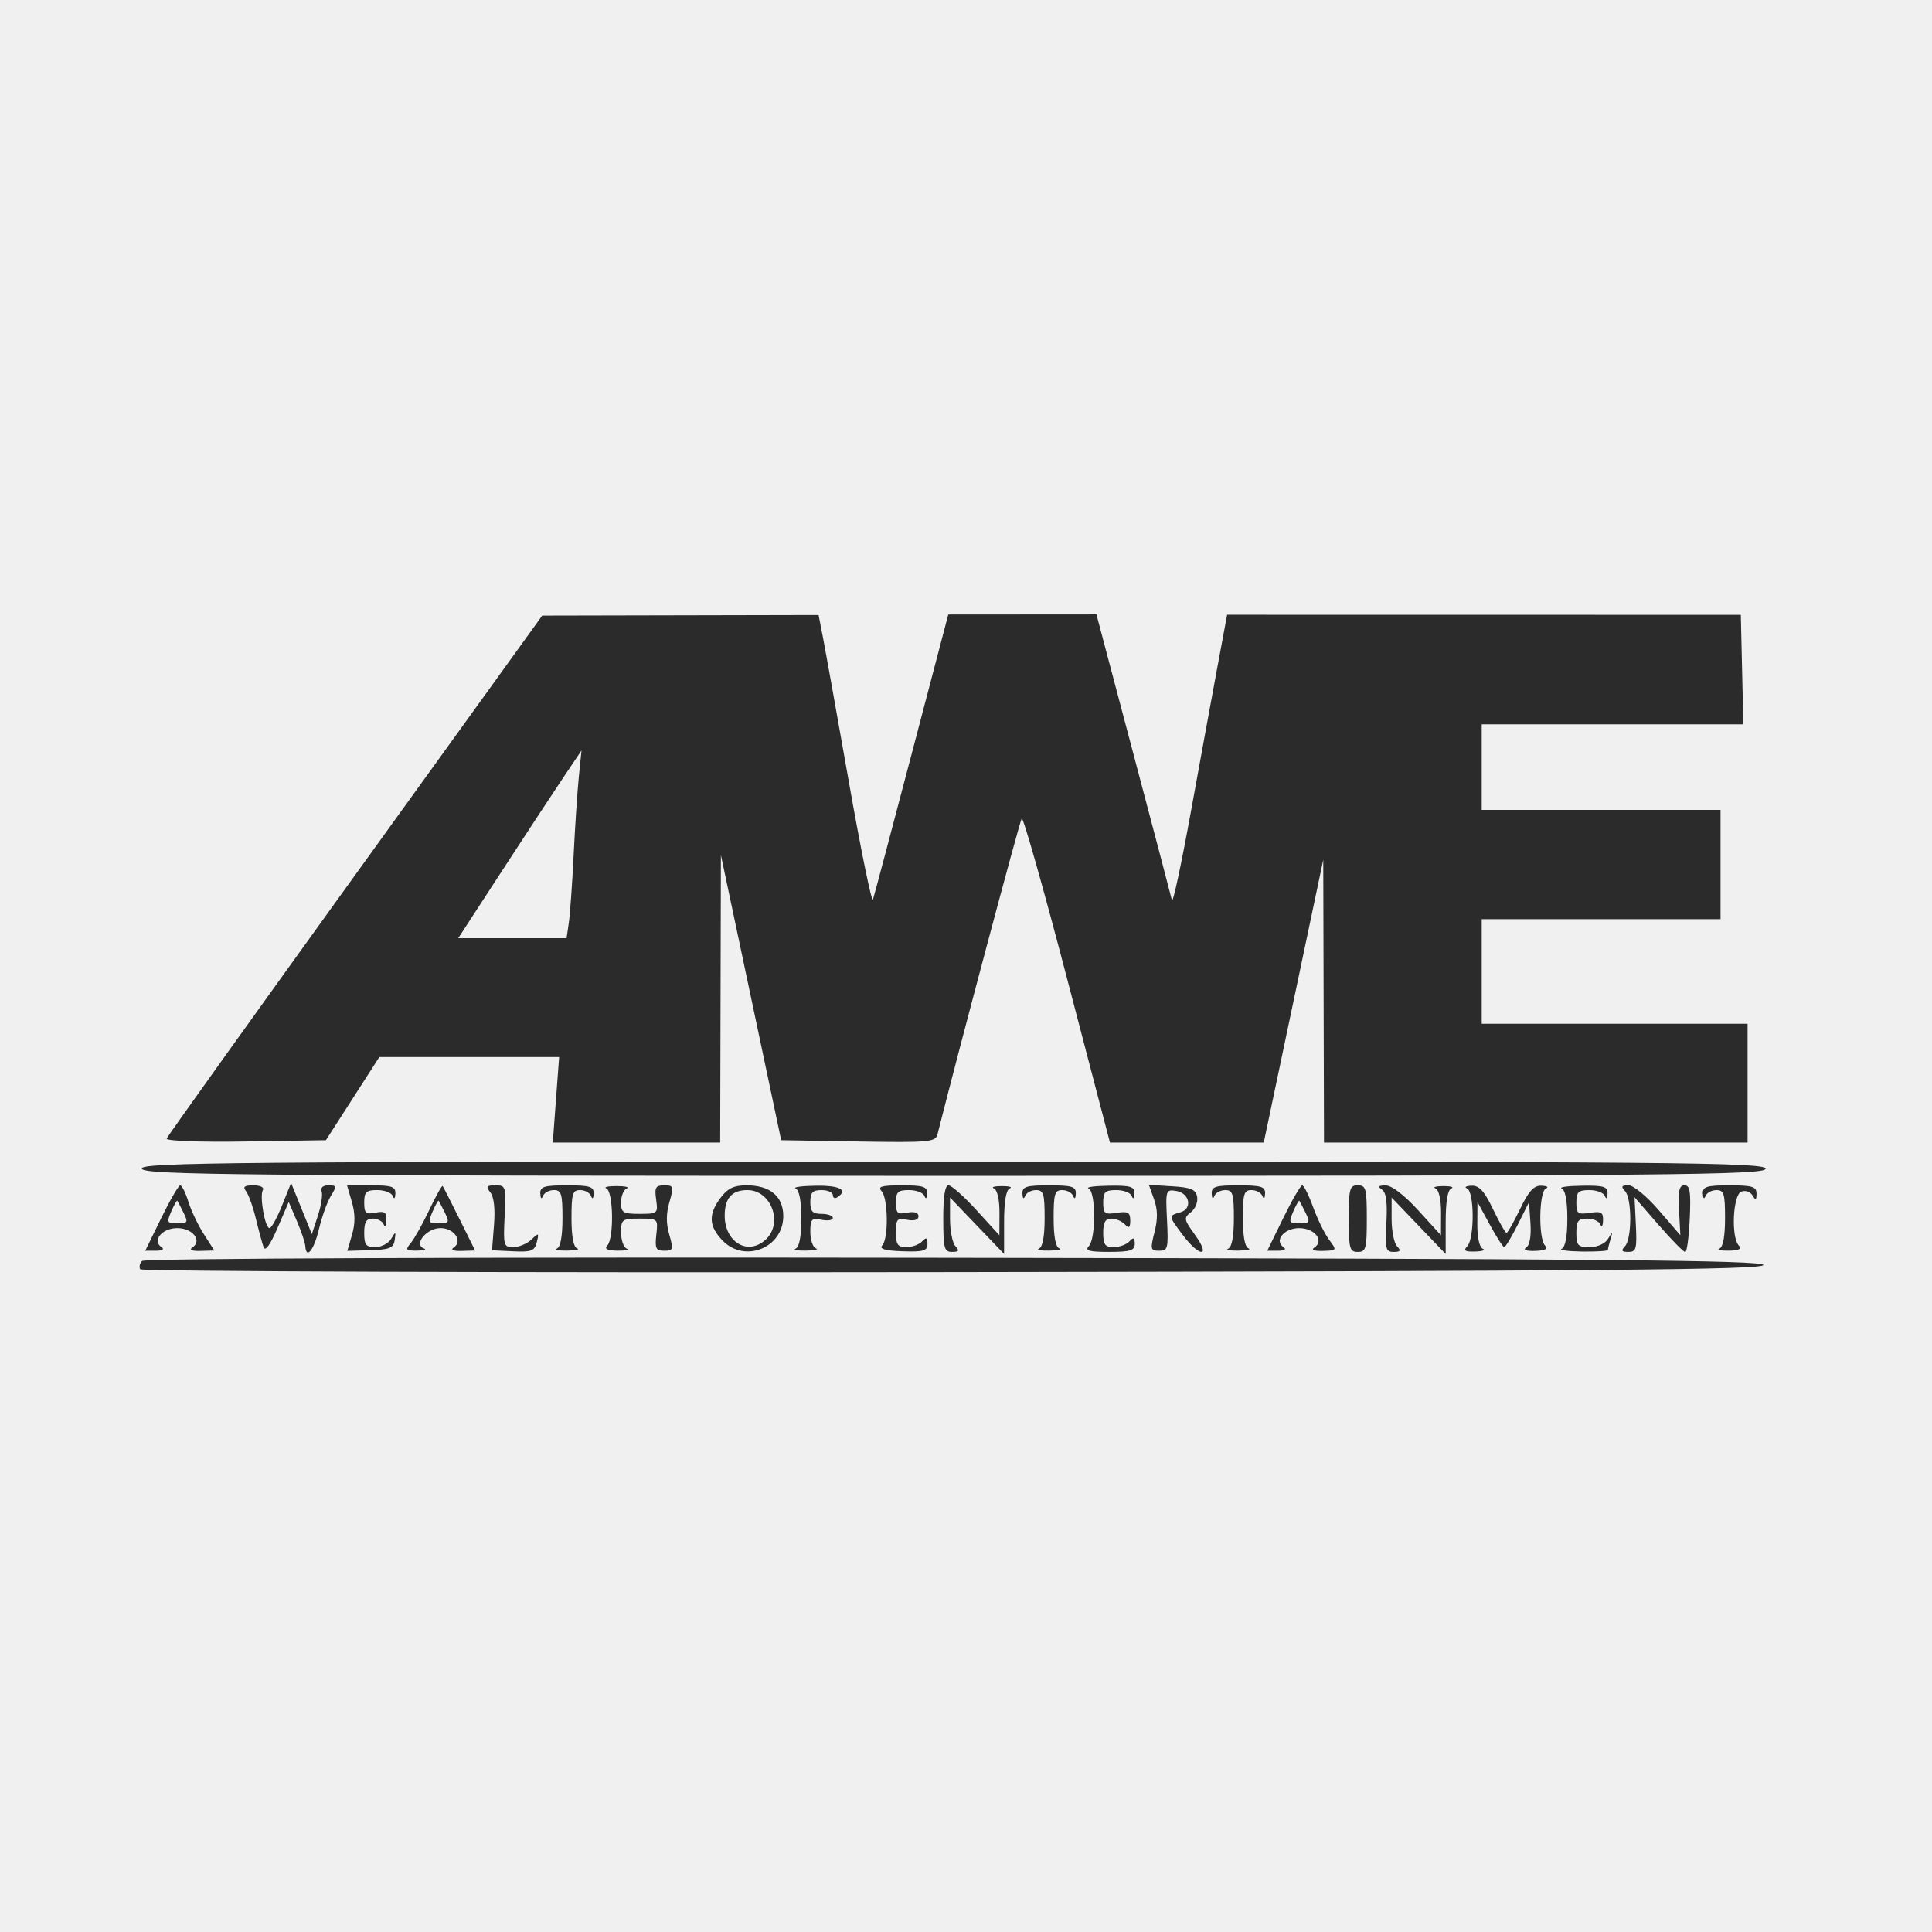
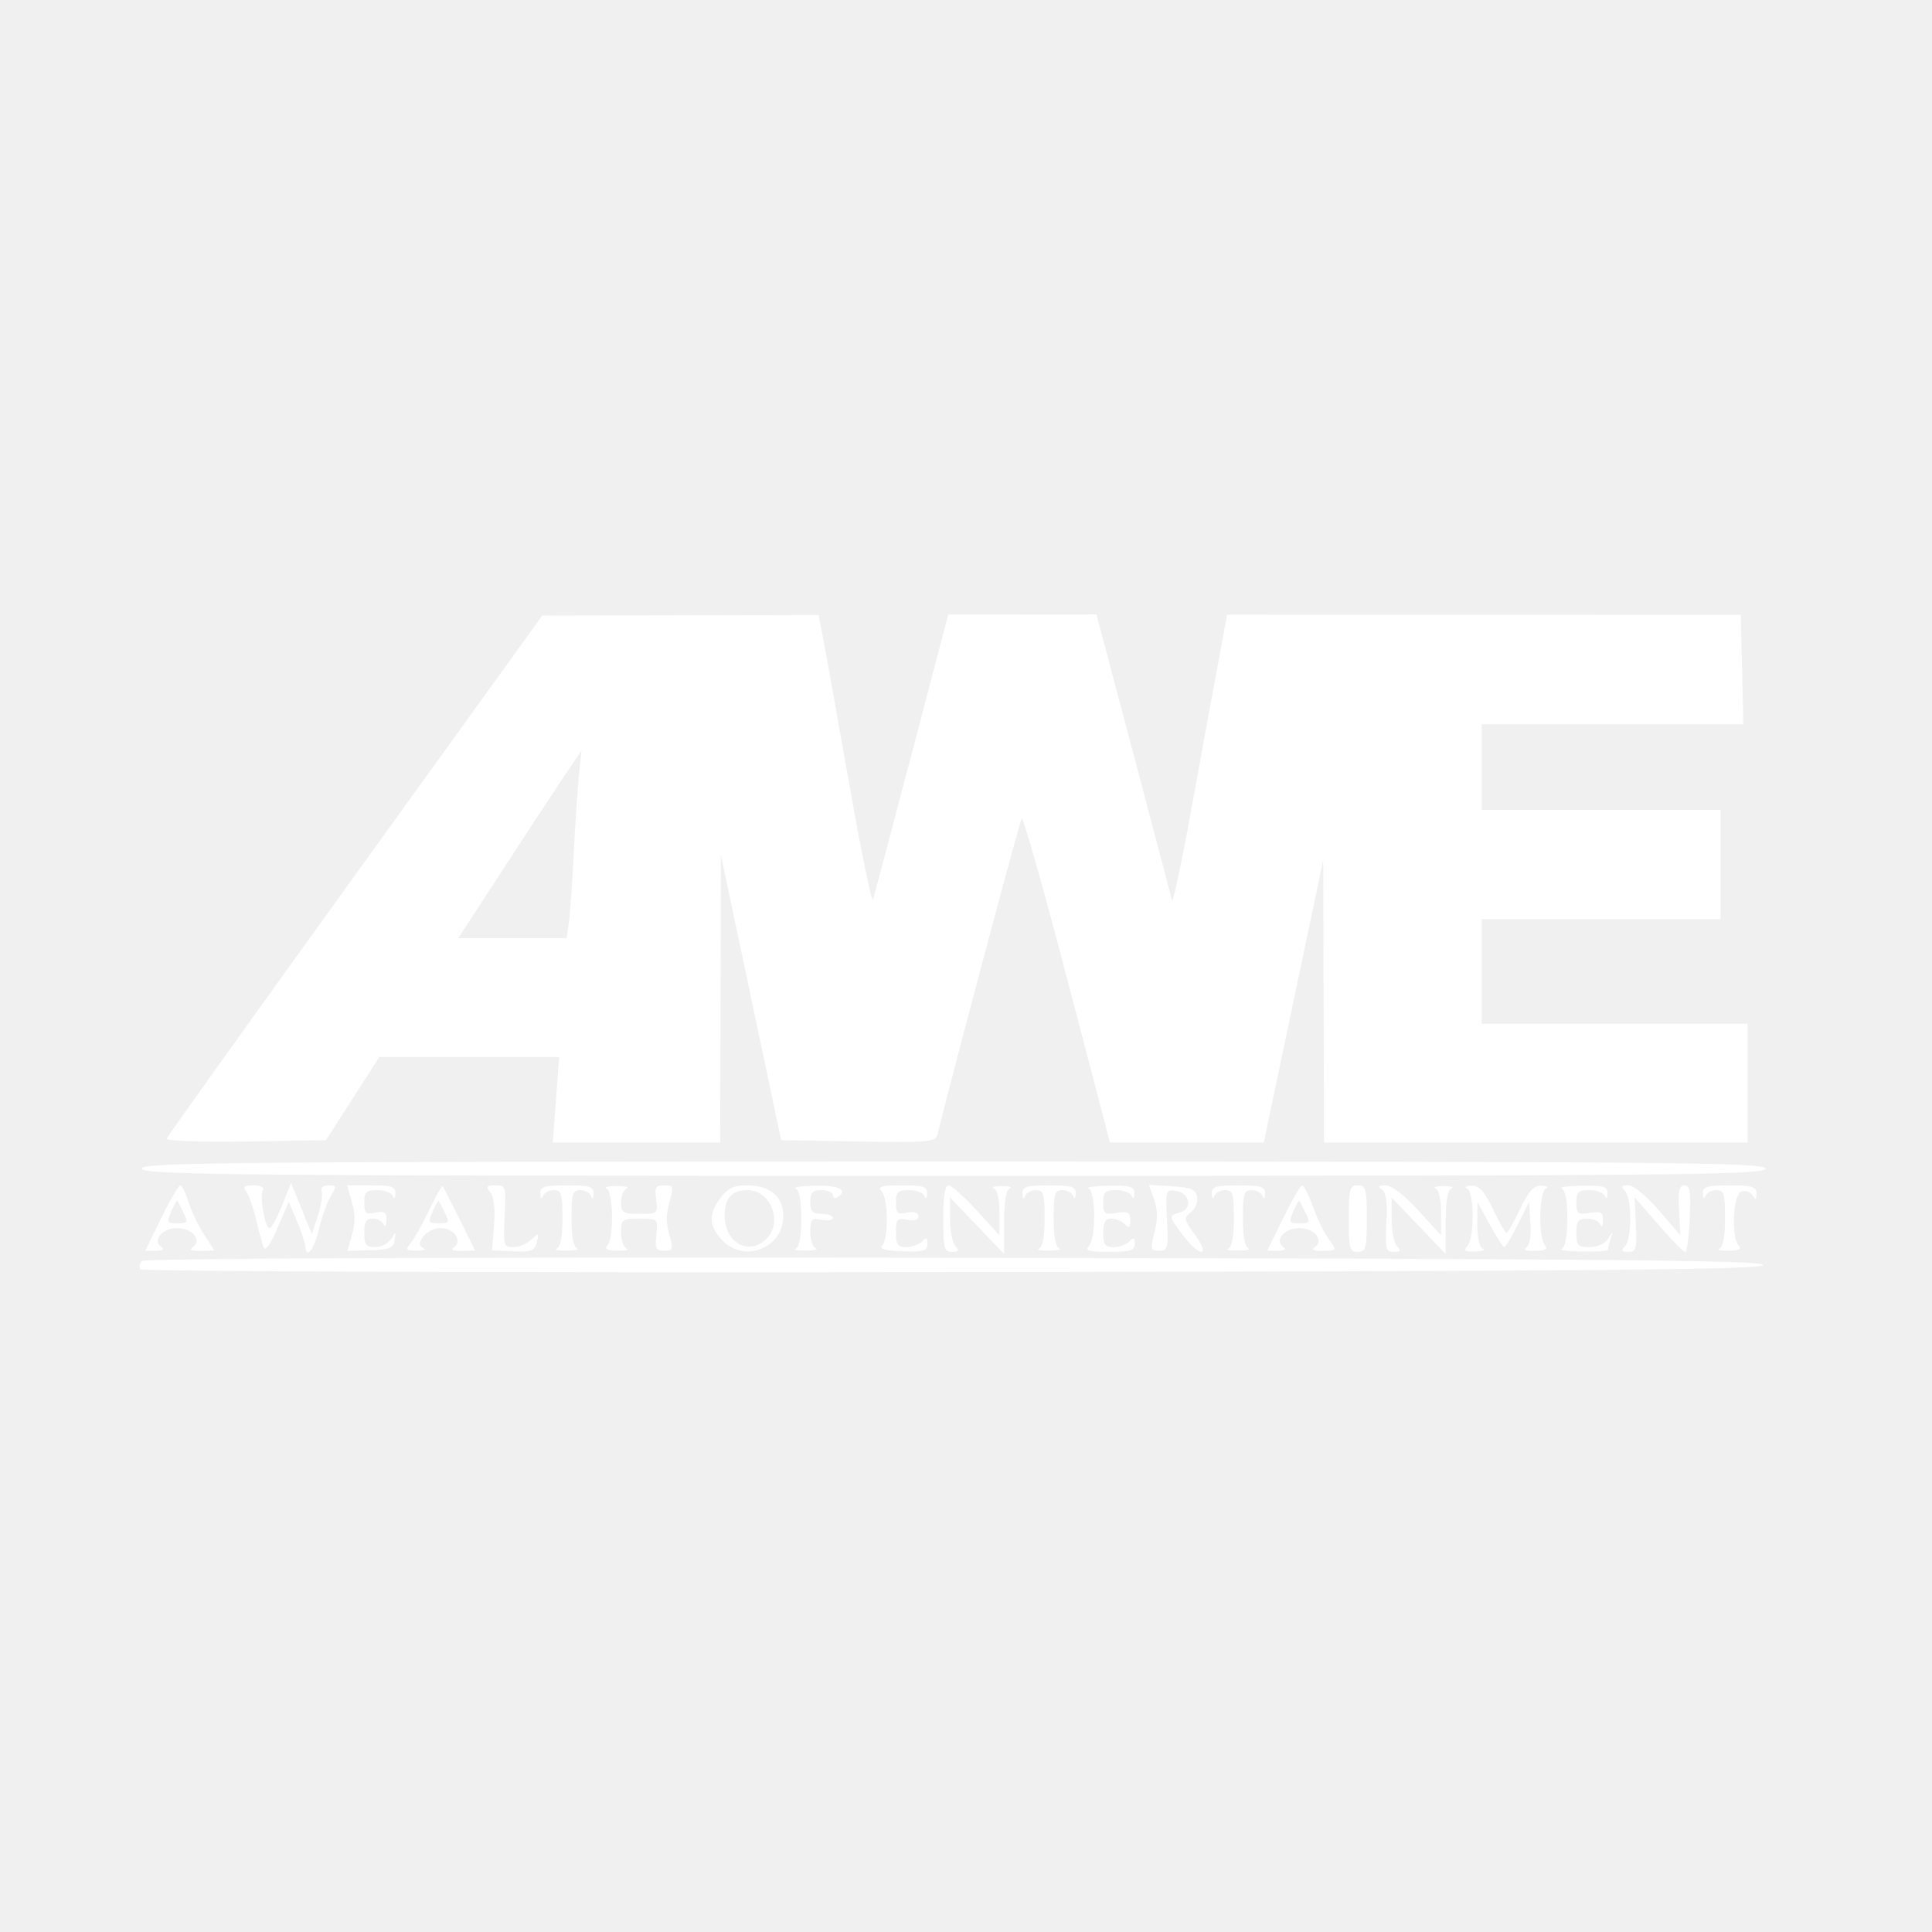
<svg xmlns="http://www.w3.org/2000/svg" version="1.1" id="Layer_1" x="0px" y="0px" width="280px" height="280px" viewBox="0 0 280 280" enable-background="new 0 0 280 280" xml:space="preserve">
  <defs id="defs216276">
	
	
	
</defs>
  <g id="layer2" />
  <g id="layer1">
-     <path style="fill:#2b2b2b;stroke-width:0.671;fill-opacity:1" d="m 20.322,183.954 c -0.186,-0.317 -0.069,-0.86 0.26,-1.207 0.359,-0.378 47.491,-0.561 117.787,-0.457 93.5,0.139 117.189,0.349 117.189,1.039 0,0.69 -23.737,0.899 -117.449,1.033 -64.597,0.093 -117.601,-0.091 -117.787,-0.408 z m 3.046,-7.425 c 1.273,-2.602 2.512,-4.733 2.753,-4.735 0.242,-0.003 0.774,1.064 1.183,2.372 0.409,1.307 1.422,3.431 2.251,4.719 l 1.507,2.342 -2.011,0.06 c -1.188,0.036 -1.679,-0.156 -1.199,-0.469 1.514,-0.987 0.1,-2.83 -2.17,-2.83 -2.221,0 -3.696,1.836 -2.238,2.786 0.417,0.272 0.054,0.486 -0.823,0.486 H 21.054 Z m 3.228,-0.78 c -0.42,-0.852 -0.824,-1.629 -0.896,-1.725 -0.073,-0.096 -0.467,0.601 -0.877,1.55 -0.688,1.592 -0.618,1.725 0.896,1.725 1.494,0 1.573,-0.14 0.877,-1.55 z m 11.605,4.994 c -0.205,-0.568 -0.71,-2.428 -1.122,-4.133 -0.412,-1.705 -1.05,-3.487 -1.418,-3.961 -0.505,-0.65 -0.24,-0.861 1.082,-0.861 0.981,0 1.577,0.298 1.354,0.677 -0.508,0.868 0.304,5.522 0.964,5.522 0.274,0 1.09,-1.472 1.813,-3.272 l 1.314,-3.272 1.503,3.709 1.503,3.709 0.871,-2.654 c 0.479,-1.46 0.727,-3.051 0.55,-3.537 -0.195,-0.536 0.19,-0.883 0.979,-0.883 1.196,0 1.224,0.125 0.349,1.55 -0.524,0.852 -1.3,3.022 -1.725,4.822 -0.715,3.024 -1.859,4.423 -1.973,2.411 -0.027,-0.474 -0.577,-2.101 -1.224,-3.616 l -1.175,-2.755 -1.636,3.788 c -1.063,2.461 -1.767,3.426 -2.009,2.755 z m 12.816,-1.796 c 0.476,-1.636 0.47,-3.06 -0.021,-4.748 l -0.702,-2.411 h 3.531 c 2.947,0 3.522,0.199 3.479,1.205 -0.031,0.72 -0.184,0.859 -0.381,0.344 -0.181,-0.474 -1.187,-0.861 -2.234,-0.861 -1.619,0 -1.905,0.27 -1.905,1.802 0,1.551 0.228,1.756 1.633,1.473 1.335,-0.269 1.623,-0.064 1.581,1.125 -0.028,0.8 -0.2,1.067 -0.381,0.593 -0.181,-0.474 -0.893,-0.861 -1.581,-0.861 -0.955,0 -1.252,0.489 -1.252,2.066 0,1.734 0.258,2.066 1.6,2.066 0.88,0 1.919,-0.542 2.31,-1.205 0.649,-1.102 0.693,-1.087 0.513,0.172 -0.165,1.155 -0.735,1.393 -3.533,1.476 l -3.337,0.098 z m 8.522,1.193 c 0.513,-0.616 1.72,-2.777 2.683,-4.804 0.963,-2.027 1.833,-3.576 1.933,-3.444 0.1,0.132 1.199,2.287 2.442,4.789 l 2.26,4.548 -1.97,0.059 c -1.17,0.035 -1.64,-0.156 -1.158,-0.471 1.402,-0.914 0.122,-2.83 -1.891,-2.83 -2.017,0 -3.947,2.371 -2.397,2.944 0.446,0.165 -0.009,0.306 -1.012,0.314 -1.63,0.012 -1.725,-0.105 -0.891,-1.106 z m 4.934,-4.391 c -0.42,-0.852 -0.824,-1.629 -0.896,-1.725 -0.073,-0.096 -0.467,0.601 -0.877,1.55 -0.688,1.592 -0.618,1.725 0.896,1.725 1.494,0 1.573,-0.14 0.877,-1.55 z m 7.122,1.778 c 0.184,-2.336 -0.007,-4.046 -0.525,-4.704 -0.685,-0.87 -0.568,-1.034 0.736,-1.036 1.494,-0.001 1.542,0.158 1.33,4.477 -0.208,4.257 -0.146,4.479 1.255,4.479 0.811,0 1.991,-0.493 2.623,-1.097 1.066,-1.017 1.123,-0.99 0.784,0.374 -0.314,1.268 -0.788,1.451 -3.428,1.324 l -3.063,-0.147 z m 9.107,3.427 c 0.526,-0.21 0.816,-1.774 0.816,-4.401 0,-3.557 -0.159,-4.075 -1.252,-4.075 -0.688,0 -1.4,0.387 -1.581,0.861 -0.197,0.514 -0.35,0.376 -0.381,-0.344 -0.044,-1.02 0.551,-1.205 3.867,-1.205 3.316,0 3.91,0.185 3.867,1.205 -0.031,0.72 -0.184,0.859 -0.381,0.344 -0.181,-0.474 -0.893,-0.861 -1.581,-0.861 -1.093,0 -1.252,0.518 -1.252,4.075 0,2.647 0.286,4.177 0.816,4.365 0.449,0.159 -0.212,0.306 -1.469,0.326 -1.257,0.02 -1.918,-0.111 -1.469,-0.29 z m 7.317,-0.454 c 0.982,-1.036 0.873,-7.826 -0.133,-8.255 -0.449,-0.191 0.212,-0.347 1.469,-0.347 1.257,0 1.918,0.156 1.469,0.347 -0.449,0.191 -0.816,1.096 -0.816,2.012 0,1.49 0.281,1.665 2.686,1.665 2.613,0 2.679,-0.056 2.399,-2.066 -0.246,-1.77 -0.078,-2.066 1.171,-2.066 1.365,0 1.413,0.154 0.757,2.411 -0.489,1.682 -0.497,3.114 -0.025,4.735 0.623,2.141 0.566,2.325 -0.729,2.325 -1.212,0 -1.37,-0.32 -1.148,-2.325 0.255,-2.307 0.237,-2.325 -2.426,-2.325 -2.529,0 -2.684,0.115 -2.684,2.009 0,1.105 0.367,2.156 0.816,2.335 0.449,0.179 -0.152,0.312 -1.336,0.296 -1.499,-0.021 -1.945,-0.249 -1.469,-0.75 z m 16.654,-0.758 c -1.958,-2.065 -2.027,-3.754 -0.249,-6.138 1.027,-1.377 1.937,-1.815 3.773,-1.815 3.42,0 5.322,1.596 5.322,4.466 0,4.625 -5.654,6.853 -8.846,3.486 z m 6.346,-0.138 c 2.512,-2.398 0.725,-7.126 -2.695,-7.126 -2.253,0 -3.295,1.17 -3.295,3.7 0,3.902 3.433,5.866 5.989,3.426 z m 4.296,1.351 c 0.524,-0.209 0.816,-1.762 0.816,-4.344 0,-2.57 -0.294,-4.143 -0.816,-4.365 -0.449,-0.191 0.873,-0.372 2.939,-0.402 3.459,-0.05 4.707,0.621 3.102,1.668 -0.359,0.234 -0.653,0.098 -0.653,-0.304 0,-0.401 -0.735,-0.729 -1.633,-0.729 -1.306,0 -1.633,0.344 -1.633,1.722 0,1.378 0.327,1.722 1.633,1.722 0.898,0 1.633,0.267 1.633,0.593 0,0.326 -0.735,0.445 -1.633,0.264 -1.451,-0.293 -1.633,-0.097 -1.633,1.76 0,1.149 0.367,2.22 0.816,2.379 0.449,0.159 -0.212,0.306 -1.469,0.326 -1.257,0.02 -1.918,-0.111 -1.469,-0.29 z m 12.542,-0.456 c 0.937,-0.988 0.861,-6.867 -0.102,-7.883 -0.61,-0.643 0.044,-0.827 2.939,-0.827 3.129,0 3.714,0.192 3.671,1.205 -0.031,0.72 -0.184,0.859 -0.381,0.344 -0.181,-0.474 -1.187,-0.861 -2.234,-0.861 -1.619,0 -1.905,0.27 -1.905,1.802 0,1.551 0.228,1.756 1.633,1.473 1.021,-0.206 1.633,-0.014 1.633,0.513 0,0.527 -0.611,0.719 -1.633,0.513 -1.459,-0.294 -1.633,-0.101 -1.633,1.817 0,1.781 0.256,2.147 1.502,2.147 0.826,0 1.855,-0.372 2.286,-0.827 0.61,-0.643 0.784,-0.562 0.784,0.362 0,0.998 -0.582,1.168 -3.621,1.064 -2.516,-0.087 -3.413,-0.344 -2.939,-0.844 z m 8.845,-3.888 c 0,-3.243 0.252,-4.822 0.77,-4.822 0.423,0 2.254,1.627 4.068,3.616 l 3.298,3.616 0.014,-3.214 c 0.009,-1.939 -0.31,-3.352 -0.802,-3.562 -0.449,-0.191 0.065,-0.347 1.143,-0.347 1.078,0 1.592,0.156 1.143,0.347 -0.538,0.229 -0.816,1.906 -0.816,4.918 v 4.57 l -3.918,-4.09 -3.918,-4.09 v 3.112 c 0,1.712 0.353,3.484 0.784,3.939 0.61,0.643 0.501,0.827 -0.49,0.827 -1.141,0 -1.273,-0.5 -1.273,-4.822 z m 13.877,4.344 c 0.526,-0.21 0.816,-1.774 0.816,-4.401 0,-3.557 -0.159,-4.075 -1.252,-4.075 -0.688,0 -1.4,0.387 -1.581,0.861 -0.197,0.514 -0.35,0.376 -0.381,-0.344 -0.044,-1.02 0.551,-1.205 3.867,-1.205 3.316,0 3.91,0.185 3.867,1.205 -0.031,0.72 -0.184,0.859 -0.381,0.344 -0.181,-0.474 -0.893,-0.861 -1.581,-0.861 -1.093,0 -1.252,0.518 -1.252,4.075 0,2.647 0.286,4.177 0.816,4.365 0.449,0.159 -0.212,0.306 -1.469,0.326 -1.257,0.02 -1.918,-0.111 -1.469,-0.29 z m 7.216,-0.349 c 1.057,-1.114 1.03,-7.908 -0.033,-8.36 -0.449,-0.191 0.873,-0.372 2.939,-0.402 3.179,-0.046 3.747,0.131 3.704,1.151 -0.031,0.72 -0.184,0.859 -0.381,0.344 -0.181,-0.474 -1.187,-0.861 -2.234,-0.861 -1.618,0 -1.905,0.271 -1.905,1.8 0,1.608 0.209,1.768 1.959,1.497 1.627,-0.252 1.959,-0.067 1.959,1.093 0,1.086 -0.174,1.212 -0.784,0.57 -0.431,-0.455 -1.313,-0.827 -1.959,-0.827 -0.871,0 -1.175,0.536 -1.175,2.066 0,1.697 0.268,2.066 1.502,2.066 0.826,0 1.855,-0.372 2.286,-0.827 0.61,-0.643 0.784,-0.566 0.784,0.344 0,0.965 -0.654,1.171 -3.722,1.171 -2.895,0 -3.548,-0.184 -2.939,-0.827 z m 9.524,-2.028 c 0.487,-1.924 0.468,-3.273 -0.068,-4.77 l -0.747,-2.087 3.378,0.207 c 2.734,0.167 3.424,0.46 3.618,1.539 0.132,0.733 -0.275,1.729 -0.905,2.215 -1.071,0.826 -1.032,1.04 0.615,3.317 2.313,3.199 0.682,3.255 -1.735,0.06 -2.153,-2.846 -2.157,-2.876 -0.433,-3.352 1.836,-0.506 1.383,-2.813 -0.611,-3.112 -1.476,-0.221 -1.514,-0.098 -1.299,4.22 0.205,4.12 0.121,4.448 -1.136,4.447 -1.258,-0.001 -1.307,-0.198 -0.678,-2.684 z m 10.688,2.377 c 0.526,-0.21 0.816,-1.774 0.816,-4.401 0,-3.557 -0.159,-4.075 -1.252,-4.075 -0.688,0 -1.4,0.387 -1.581,0.861 -0.197,0.514 -0.35,0.376 -0.381,-0.344 -0.044,-1.02 0.551,-1.205 3.867,-1.205 3.316,0 3.91,0.185 3.867,1.205 -0.031,0.72 -0.184,0.859 -0.381,0.344 -0.181,-0.474 -0.893,-0.861 -1.581,-0.861 -1.093,0 -1.252,0.518 -1.252,4.075 0,2.647 0.286,4.177 0.816,4.365 0.449,0.159 -0.212,0.306 -1.469,0.326 -1.257,0.02 -1.918,-0.111 -1.469,-0.29 z m 7.971,-4.425 c 1.273,-2.602 2.51,-4.733 2.75,-4.735 0.24,-0.003 0.949,1.412 1.576,3.145 0.627,1.733 1.667,3.856 2.31,4.718 1.163,1.559 1.158,1.568 -0.898,1.629 -1.213,0.036 -1.731,-0.157 -1.254,-0.468 1.514,-0.987 0.1,-2.83 -2.17,-2.83 -2.221,0 -3.696,1.836 -2.238,2.786 0.417,0.272 0.054,0.486 -0.823,0.486 h -1.568 z m 3.228,-0.78 c -0.42,-0.852 -0.824,-1.629 -0.896,-1.725 -0.072,-0.096 -0.467,0.601 -0.877,1.55 -0.688,1.592 -0.618,1.725 0.896,1.725 1.494,0 1.573,-0.14 0.877,-1.55 z m 6.27,0.861 c 0,-4.362 0.124,-4.822 1.306,-4.822 1.182,0 1.306,0.459 1.306,4.822 0,4.362 -0.124,4.822 -1.306,4.822 -1.182,0 -1.306,-0.459 -1.306,-4.822 z m 5.45,0.599 c 0.16,-3.001 -0.029,-4.395 -0.653,-4.812 -0.641,-0.428 -0.494,-0.59 0.544,-0.598 0.871,-0.006 2.703,1.393 4.721,3.606 l 3.298,3.616 0.014,-3.214 c 0.008,-1.939 -0.31,-3.352 -0.802,-3.562 -0.449,-0.191 0.065,-0.347 1.143,-0.347 1.078,0 1.592,0.156 1.143,0.347 -0.538,0.229 -0.816,1.906 -0.816,4.918 v 4.57 l -3.918,-4.09 -3.918,-4.09 v 3.112 c 0,1.712 0.353,3.484 0.784,3.939 0.61,0.643 0.501,0.827 -0.49,0.828 -1.149,0.001 -1.251,-0.412 -1.048,-4.224 z m 11.725,3.396 c 1.057,-1.114 1.03,-7.908 -0.033,-8.36 -0.449,-0.191 -0.16,-0.372 0.642,-0.402 1.116,-0.042 1.847,0.755 3.113,3.39 0.91,1.894 1.792,3.444 1.959,3.444 0.168,0 1.049,-1.55 1.959,-3.444 1.266,-2.635 1.997,-3.431 3.113,-3.39 0.802,0.03 1.091,0.211 0.642,0.402 -1.006,0.428 -1.115,7.218 -0.133,8.255 0.476,0.502 0.037,0.74 -1.444,0.785 -1.286,0.039 -1.798,-0.151 -1.294,-0.479 0.527,-0.344 0.757,-1.65 0.627,-3.562 l -0.206,-3.019 -1.632,3.259 c -0.897,1.793 -1.779,3.258 -1.959,3.256 -0.18,-0.001 -1.127,-1.474 -2.105,-3.272 l -1.777,-3.269 -0.019,3.214 c -0.011,1.943 0.304,3.352 0.798,3.562 0.449,0.191 -0.051,0.372 -1.11,0.402 -1.498,0.042 -1.752,-0.129 -1.143,-0.772 z m 13.682,0.37 c 0.522,-0.222 0.816,-1.796 0.816,-4.365 0,-2.57 -0.294,-4.143 -0.816,-4.365 -0.449,-0.191 0.873,-0.372 2.939,-0.402 3.179,-0.046 3.747,0.131 3.704,1.151 -0.031,0.72 -0.184,0.859 -0.381,0.344 -0.181,-0.474 -1.187,-0.861 -2.234,-0.861 -1.618,0 -1.905,0.271 -1.905,1.8 0,1.608 0.209,1.768 1.959,1.497 1.651,-0.256 1.951,-0.079 1.908,1.127 -0.028,0.787 -0.2,1.043 -0.381,0.57 -0.181,-0.474 -1.04,-0.861 -1.908,-0.861 -1.318,0 -1.578,0.34 -1.578,2.066 0,1.829 0.221,2.066 1.927,2.066 1.12,0 2.235,-0.505 2.662,-1.205 0.686,-1.126 0.71,-1.122 0.359,0.056 -0.207,0.694 -0.376,1.391 -0.376,1.55 0,0.158 -1.69,0.264 -3.755,0.234 -2.065,-0.03 -3.388,-0.211 -2.939,-0.402 z m 9.175,-0.37 c 1.016,-1.072 1.016,-6.918 0,-7.99 -0.61,-0.643 -0.501,-0.83 0.49,-0.84 0.716,-0.008 2.642,1.574 4.402,3.616 l 3.128,3.63 -0.19,-3.617 c -0.149,-2.844 0.02,-3.617 0.79,-3.618 0.798,-6.8e-4 0.939,0.892 0.763,4.822 -0.119,2.653 -0.413,4.832 -0.653,4.842 -0.24,0.011 -1.992,-1.772 -3.894,-3.961 l -3.457,-3.98 0.192,3.961 c 0.172,3.538 0.056,3.961 -1.081,3.961 -0.99,-6.9e-4 -1.099,-0.185 -0.49,-0.827 z m 13.682,0.349 c 0.526,-0.21 0.816,-1.774 0.816,-4.401 0,-3.557 -0.159,-4.075 -1.252,-4.075 -0.688,0 -1.4,0.387 -1.581,0.861 -0.197,0.514 -0.35,0.376 -0.381,-0.344 -0.044,-1.02 0.551,-1.205 3.867,-1.205 3.3,0 3.917,0.19 3.908,1.205 -0.008,0.965 -0.125,1.014 -0.587,0.244 -0.317,-0.529 -1.048,-0.771 -1.623,-0.538 -1.217,0.493 -1.501,6.599 -0.362,7.8 0.476,0.502 0.029,0.73 -1.469,0.75 -1.184,0.016 -1.785,-0.117 -1.336,-0.296 z M 20.548,169.377 c -0.333,-0.916 12.988,-1.033 117.48,-1.033 104.326,0 117.856,0.119 117.856,1.033 0,0.915 -13.489,1.033 -117.48,1.033 -103.825,0 -117.524,-0.12 -117.856,-1.033 z m 3.605,-4.371 c 0.123,-0.338 12.419,-17.529 27.325,-38.201 l 27.102,-37.586 20.027,-0.043 20.027,-0.043 0.638,3.272 c 0.351,1.799 2.053,11.29 3.783,21.09 1.73,9.8 3.287,17.394 3.459,16.875 0.173,-0.519 2.7,-10.026 5.616,-21.127 l 5.302,-20.184 10.736,-0.008 10.736,-0.008 5.351,20.192 c 2.943,11.105 5.457,20.657 5.586,21.225 0.129,0.568 1.361,-5.166 2.737,-12.743 1.376,-7.577 3.123,-17.116 3.883,-21.199 l 1.382,-7.423 37.224,0.006 37.224,0.006 0.184,7.934 0.184,7.934 h -18.959 -18.959 v 6.199 6.199 h 17.306 17.306 v 7.921 7.921 h -17.306 -17.306 v 7.577 7.577 h 19.265 19.265 v 8.61 8.61 h -30.694 -30.694 l -0.054,-20.492 -0.054,-20.492 -4.311,20.492 -4.311,20.492 -11.145,-6.8e-4 -11.145,-6.9e-4 -6.204,-23.722 c -3.412,-13.047 -6.375,-23.508 -6.584,-23.246 -0.281,0.352 -9.126,33.519 -12.208,45.78 -0.281,1.118 -1.248,1.205 -11.48,1.033 l -11.173,-0.188 -4.368,-20.664 -4.368,-20.664 -0.052,20.836 -0.052,20.836 H 92.245 80.114 l 0.46,-6.199 0.46,-6.199 H 68.006 54.979 l -3.873,6.027 -3.873,6.027 -11.651,0.188 c -6.649,0.107 -11.556,-0.076 -11.428,-0.427 z m 58.285,-31.274 c 0.179,-1.231 0.493,-5.648 0.697,-9.815 0.204,-4.167 0.544,-9.281 0.756,-11.365 l 0.385,-3.788 -2.564,3.809 c -1.41,2.095 -5.43,8.217 -8.934,13.604 l -6.37,9.794 h 7.852 7.852 z" id="path211" />
+     <path style="fill:#ffffff;stroke-width:0.671;fill-opacity:1" d="m 20.322,183.954 c -0.186,-0.317 -0.069,-0.86 0.26,-1.207 0.359,-0.378 47.491,-0.561 117.787,-0.457 93.5,0.139 117.189,0.349 117.189,1.039 0,0.69 -23.737,0.899 -117.449,1.033 -64.597,0.093 -117.601,-0.091 -117.787,-0.408 z m 3.046,-7.425 c 1.273,-2.602 2.512,-4.733 2.753,-4.735 0.242,-0.003 0.774,1.064 1.183,2.372 0.409,1.307 1.422,3.431 2.251,4.719 l 1.507,2.342 -2.011,0.06 c -1.188,0.036 -1.679,-0.156 -1.199,-0.469 1.514,-0.987 0.1,-2.83 -2.17,-2.83 -2.221,0 -3.696,1.836 -2.238,2.786 0.417,0.272 0.054,0.486 -0.823,0.486 H 21.054 Z m 3.228,-0.78 c -0.42,-0.852 -0.824,-1.629 -0.896,-1.725 -0.073,-0.096 -0.467,0.601 -0.877,1.55 -0.688,1.592 -0.618,1.725 0.896,1.725 1.494,0 1.573,-0.14 0.877,-1.55 z m 11.605,4.994 c -0.205,-0.568 -0.71,-2.428 -1.122,-4.133 -0.412,-1.705 -1.05,-3.487 -1.418,-3.961 -0.505,-0.65 -0.24,-0.861 1.082,-0.861 0.981,0 1.577,0.298 1.354,0.677 -0.508,0.868 0.304,5.522 0.964,5.522 0.274,0 1.09,-1.472 1.813,-3.272 l 1.314,-3.272 1.503,3.709 1.503,3.709 0.871,-2.654 c 0.479,-1.46 0.727,-3.051 0.55,-3.537 -0.195,-0.536 0.19,-0.883 0.979,-0.883 1.196,0 1.224,0.125 0.349,1.55 -0.524,0.852 -1.3,3.022 -1.725,4.822 -0.715,3.024 -1.859,4.423 -1.973,2.411 -0.027,-0.474 -0.577,-2.101 -1.224,-3.616 l -1.175,-2.755 -1.636,3.788 c -1.063,2.461 -1.767,3.426 -2.009,2.755 z m 12.816,-1.796 c 0.476,-1.636 0.47,-3.06 -0.021,-4.748 l -0.702,-2.411 h 3.531 c 2.947,0 3.522,0.199 3.479,1.205 -0.031,0.72 -0.184,0.859 -0.381,0.344 -0.181,-0.474 -1.187,-0.861 -2.234,-0.861 -1.619,0 -1.905,0.27 -1.905,1.802 0,1.551 0.228,1.756 1.633,1.473 1.335,-0.269 1.623,-0.064 1.581,1.125 -0.028,0.8 -0.2,1.067 -0.381,0.593 -0.181,-0.474 -0.893,-0.861 -1.581,-0.861 -0.955,0 -1.252,0.489 -1.252,2.066 0,1.734 0.258,2.066 1.6,2.066 0.88,0 1.919,-0.542 2.31,-1.205 0.649,-1.102 0.693,-1.087 0.513,0.172 -0.165,1.155 -0.735,1.393 -3.533,1.476 l -3.337,0.098 z m 8.522,1.193 c 0.513,-0.616 1.72,-2.777 2.683,-4.804 0.963,-2.027 1.833,-3.576 1.933,-3.444 0.1,0.132 1.199,2.287 2.442,4.789 l 2.26,4.548 -1.97,0.059 c -1.17,0.035 -1.64,-0.156 -1.158,-0.471 1.402,-0.914 0.122,-2.83 -1.891,-2.83 -2.017,0 -3.947,2.371 -2.397,2.944 0.446,0.165 -0.009,0.306 -1.012,0.314 -1.63,0.012 -1.725,-0.105 -0.891,-1.106 z m 4.934,-4.391 c -0.42,-0.852 -0.824,-1.629 -0.896,-1.725 -0.073,-0.096 -0.467,0.601 -0.877,1.55 -0.688,1.592 -0.618,1.725 0.896,1.725 1.494,0 1.573,-0.14 0.877,-1.55 z m 7.122,1.778 c 0.184,-2.336 -0.007,-4.046 -0.525,-4.704 -0.685,-0.87 -0.568,-1.034 0.736,-1.036 1.494,-0.001 1.542,0.158 1.33,4.477 -0.208,4.257 -0.146,4.479 1.255,4.479 0.811,0 1.991,-0.493 2.623,-1.097 1.066,-1.017 1.123,-0.99 0.784,0.374 -0.314,1.268 -0.788,1.451 -3.428,1.324 l -3.063,-0.147 z m 9.107,3.427 c 0.526,-0.21 0.816,-1.774 0.816,-4.401 0,-3.557 -0.159,-4.075 -1.252,-4.075 -0.688,0 -1.4,0.387 -1.581,0.861 -0.197,0.514 -0.35,0.376 -0.381,-0.344 -0.044,-1.02 0.551,-1.205 3.867,-1.205 3.316,0 3.91,0.185 3.867,1.205 -0.031,0.72 -0.184,0.859 -0.381,0.344 -0.181,-0.474 -0.893,-0.861 -1.581,-0.861 -1.093,0 -1.252,0.518 -1.252,4.075 0,2.647 0.286,4.177 0.816,4.365 0.449,0.159 -0.212,0.306 -1.469,0.326 -1.257,0.02 -1.918,-0.111 -1.469,-0.29 z m 7.317,-0.454 c 0.982,-1.036 0.873,-7.826 -0.133,-8.255 -0.449,-0.191 0.212,-0.347 1.469,-0.347 1.257,0 1.918,0.156 1.469,0.347 -0.449,0.191 -0.816,1.096 -0.816,2.012 0,1.49 0.281,1.665 2.686,1.665 2.613,0 2.679,-0.056 2.399,-2.066 -0.246,-1.77 -0.078,-2.066 1.171,-2.066 1.365,0 1.413,0.154 0.757,2.411 -0.489,1.682 -0.497,3.114 -0.025,4.735 0.623,2.141 0.566,2.325 -0.729,2.325 -1.212,0 -1.37,-0.32 -1.148,-2.325 0.255,-2.307 0.237,-2.325 -2.426,-2.325 -2.529,0 -2.684,0.115 -2.684,2.009 0,1.105 0.367,2.156 0.816,2.335 0.449,0.179 -0.152,0.312 -1.336,0.296 -1.499,-0.021 -1.945,-0.249 -1.469,-0.75 z m 16.654,-0.758 c -1.958,-2.065 -2.027,-3.754 -0.249,-6.138 1.027,-1.377 1.937,-1.815 3.773,-1.815 3.42,0 5.322,1.596 5.322,4.466 0,4.625 -5.654,6.853 -8.846,3.486 z m 6.346,-0.138 c 2.512,-2.398 0.725,-7.126 -2.695,-7.126 -2.253,0 -3.295,1.17 -3.295,3.7 0,3.902 3.433,5.866 5.989,3.426 z m 4.296,1.351 c 0.524,-0.209 0.816,-1.762 0.816,-4.344 0,-2.57 -0.294,-4.143 -0.816,-4.365 -0.449,-0.191 0.873,-0.372 2.939,-0.402 3.459,-0.05 4.707,0.621 3.102,1.668 -0.359,0.234 -0.653,0.098 -0.653,-0.304 0,-0.401 -0.735,-0.729 -1.633,-0.729 -1.306,0 -1.633,0.344 -1.633,1.722 0,1.378 0.327,1.722 1.633,1.722 0.898,0 1.633,0.267 1.633,0.593 0,0.326 -0.735,0.445 -1.633,0.264 -1.451,-0.293 -1.633,-0.097 -1.633,1.76 0,1.149 0.367,2.22 0.816,2.379 0.449,0.159 -0.212,0.306 -1.469,0.326 -1.257,0.02 -1.918,-0.111 -1.469,-0.29 z m 12.542,-0.456 c 0.937,-0.988 0.861,-6.867 -0.102,-7.883 -0.61,-0.643 0.044,-0.827 2.939,-0.827 3.129,0 3.714,0.192 3.671,1.205 -0.031,0.72 -0.184,0.859 -0.381,0.344 -0.181,-0.474 -1.187,-0.861 -2.234,-0.861 -1.619,0 -1.905,0.27 -1.905,1.802 0,1.551 0.228,1.756 1.633,1.473 1.021,-0.206 1.633,-0.014 1.633,0.513 0,0.527 -0.611,0.719 -1.633,0.513 -1.459,-0.294 -1.633,-0.101 -1.633,1.817 0,1.781 0.256,2.147 1.502,2.147 0.826,0 1.855,-0.372 2.286,-0.827 0.61,-0.643 0.784,-0.562 0.784,0.362 0,0.998 -0.582,1.168 -3.621,1.064 -2.516,-0.087 -3.413,-0.344 -2.939,-0.844 z m 8.845,-3.888 c 0,-3.243 0.252,-4.822 0.77,-4.822 0.423,0 2.254,1.627 4.068,3.616 l 3.298,3.616 0.014,-3.214 c 0.009,-1.939 -0.31,-3.352 -0.802,-3.562 -0.449,-0.191 0.065,-0.347 1.143,-0.347 1.078,0 1.592,0.156 1.143,0.347 -0.538,0.229 -0.816,1.906 -0.816,4.918 v 4.57 l -3.918,-4.09 -3.918,-4.09 v 3.112 c 0,1.712 0.353,3.484 0.784,3.939 0.61,0.643 0.501,0.827 -0.49,0.827 -1.141,0 -1.273,-0.5 -1.273,-4.822 z m 13.877,4.344 c 0.526,-0.21 0.816,-1.774 0.816,-4.401 0,-3.557 -0.159,-4.075 -1.252,-4.075 -0.688,0 -1.4,0.387 -1.581,0.861 -0.197,0.514 -0.35,0.376 -0.381,-0.344 -0.044,-1.02 0.551,-1.205 3.867,-1.205 3.316,0 3.91,0.185 3.867,1.205 -0.031,0.72 -0.184,0.859 -0.381,0.344 -0.181,-0.474 -0.893,-0.861 -1.581,-0.861 -1.093,0 -1.252,0.518 -1.252,4.075 0,2.647 0.286,4.177 0.816,4.365 0.449,0.159 -0.212,0.306 -1.469,0.326 -1.257,0.02 -1.918,-0.111 -1.469,-0.29 z m 7.216,-0.349 c 1.057,-1.114 1.03,-7.908 -0.033,-8.36 -0.449,-0.191 0.873,-0.372 2.939,-0.402 3.179,-0.046 3.747,0.131 3.704,1.151 -0.031,0.72 -0.184,0.859 -0.381,0.344 -0.181,-0.474 -1.187,-0.861 -2.234,-0.861 -1.618,0 -1.905,0.271 -1.905,1.8 0,1.608 0.209,1.768 1.959,1.497 1.627,-0.252 1.959,-0.067 1.959,1.093 0,1.086 -0.174,1.212 -0.784,0.57 -0.431,-0.455 -1.313,-0.827 -1.959,-0.827 -0.871,0 -1.175,0.536 -1.175,2.066 0,1.697 0.268,2.066 1.502,2.066 0.826,0 1.855,-0.372 2.286,-0.827 0.61,-0.643 0.784,-0.566 0.784,0.344 0,0.965 -0.654,1.171 -3.722,1.171 -2.895,0 -3.548,-0.184 -2.939,-0.827 z m 9.524,-2.028 c 0.487,-1.924 0.468,-3.273 -0.068,-4.77 l -0.747,-2.087 3.378,0.207 c 2.734,0.167 3.424,0.46 3.618,1.539 0.132,0.733 -0.275,1.729 -0.905,2.215 -1.071,0.826 -1.032,1.04 0.615,3.317 2.313,3.199 0.682,3.255 -1.735,0.06 -2.153,-2.846 -2.157,-2.876 -0.433,-3.352 1.836,-0.506 1.383,-2.813 -0.611,-3.112 -1.476,-0.221 -1.514,-0.098 -1.299,4.22 0.205,4.12 0.121,4.448 -1.136,4.447 -1.258,-0.001 -1.307,-0.198 -0.678,-2.684 z m 10.688,2.377 c 0.526,-0.21 0.816,-1.774 0.816,-4.401 0,-3.557 -0.159,-4.075 -1.252,-4.075 -0.688,0 -1.4,0.387 -1.581,0.861 -0.197,0.514 -0.35,0.376 -0.381,-0.344 -0.044,-1.02 0.551,-1.205 3.867,-1.205 3.316,0 3.91,0.185 3.867,1.205 -0.031,0.72 -0.184,0.859 -0.381,0.344 -0.181,-0.474 -0.893,-0.861 -1.581,-0.861 -1.093,0 -1.252,0.518 -1.252,4.075 0,2.647 0.286,4.177 0.816,4.365 0.449,0.159 -0.212,0.306 -1.469,0.326 -1.257,0.02 -1.918,-0.111 -1.469,-0.29 z m 7.971,-4.425 c 1.273,-2.602 2.51,-4.733 2.75,-4.735 0.24,-0.003 0.949,1.412 1.576,3.145 0.627,1.733 1.667,3.856 2.31,4.718 1.163,1.559 1.158,1.568 -0.898,1.629 -1.213,0.036 -1.731,-0.157 -1.254,-0.468 1.514,-0.987 0.1,-2.83 -2.17,-2.83 -2.221,0 -3.696,1.836 -2.238,2.786 0.417,0.272 0.054,0.486 -0.823,0.486 h -1.568 z m 3.228,-0.78 c -0.42,-0.852 -0.824,-1.629 -0.896,-1.725 -0.072,-0.096 -0.467,0.601 -0.877,1.55 -0.688,1.592 -0.618,1.725 0.896,1.725 1.494,0 1.573,-0.14 0.877,-1.55 z m 6.27,0.861 c 0,-4.362 0.124,-4.822 1.306,-4.822 1.182,0 1.306,0.459 1.306,4.822 0,4.362 -0.124,4.822 -1.306,4.822 -1.182,0 -1.306,-0.459 -1.306,-4.822 z m 5.45,0.599 c 0.16,-3.001 -0.029,-4.395 -0.653,-4.812 -0.641,-0.428 -0.494,-0.59 0.544,-0.598 0.871,-0.006 2.703,1.393 4.721,3.606 l 3.298,3.616 0.014,-3.214 c 0.008,-1.939 -0.31,-3.352 -0.802,-3.562 -0.449,-0.191 0.065,-0.347 1.143,-0.347 1.078,0 1.592,0.156 1.143,0.347 -0.538,0.229 -0.816,1.906 -0.816,4.918 v 4.57 l -3.918,-4.09 -3.918,-4.09 v 3.112 c 0,1.712 0.353,3.484 0.784,3.939 0.61,0.643 0.501,0.827 -0.49,0.828 -1.149,0.001 -1.251,-0.412 -1.048,-4.224 z m 11.725,3.396 c 1.057,-1.114 1.03,-7.908 -0.033,-8.36 -0.449,-0.191 -0.16,-0.372 0.642,-0.402 1.116,-0.042 1.847,0.755 3.113,3.39 0.91,1.894 1.792,3.444 1.959,3.444 0.168,0 1.049,-1.55 1.959,-3.444 1.266,-2.635 1.997,-3.431 3.113,-3.39 0.802,0.03 1.091,0.211 0.642,0.402 -1.006,0.428 -1.115,7.218 -0.133,8.255 0.476,0.502 0.037,0.74 -1.444,0.785 -1.286,0.039 -1.798,-0.151 -1.294,-0.479 0.527,-0.344 0.757,-1.65 0.627,-3.562 l -0.206,-3.019 -1.632,3.259 c -0.897,1.793 -1.779,3.258 -1.959,3.256 -0.18,-0.001 -1.127,-1.474 -2.105,-3.272 l -1.777,-3.269 -0.019,3.214 c -0.011,1.943 0.304,3.352 0.798,3.562 0.449,0.191 -0.051,0.372 -1.11,0.402 -1.498,0.042 -1.752,-0.129 -1.143,-0.772 z m 13.682,0.37 c 0.522,-0.222 0.816,-1.796 0.816,-4.365 0,-2.57 -0.294,-4.143 -0.816,-4.365 -0.449,-0.191 0.873,-0.372 2.939,-0.402 3.179,-0.046 3.747,0.131 3.704,1.151 -0.031,0.72 -0.184,0.859 -0.381,0.344 -0.181,-0.474 -1.187,-0.861 -2.234,-0.861 -1.618,0 -1.905,0.271 -1.905,1.8 0,1.608 0.209,1.768 1.959,1.497 1.651,-0.256 1.951,-0.079 1.908,1.127 -0.028,0.787 -0.2,1.043 -0.381,0.57 -0.181,-0.474 -1.04,-0.861 -1.908,-0.861 -1.318,0 -1.578,0.34 -1.578,2.066 0,1.829 0.221,2.066 1.927,2.066 1.12,0 2.235,-0.505 2.662,-1.205 0.686,-1.126 0.71,-1.122 0.359,0.056 -0.207,0.694 -0.376,1.391 -0.376,1.55 0,0.158 -1.69,0.264 -3.755,0.234 -2.065,-0.03 -3.388,-0.211 -2.939,-0.402 z m 9.175,-0.37 c 1.016,-1.072 1.016,-6.918 0,-7.99 -0.61,-0.643 -0.501,-0.83 0.49,-0.84 0.716,-0.008 2.642,1.574 4.402,3.616 l 3.128,3.63 -0.19,-3.617 c -0.149,-2.844 0.02,-3.617 0.79,-3.618 0.798,-6.8e-4 0.939,0.892 0.763,4.822 -0.119,2.653 -0.413,4.832 -0.653,4.842 -0.24,0.011 -1.992,-1.772 -3.894,-3.961 l -3.457,-3.98 0.192,3.961 c 0.172,3.538 0.056,3.961 -1.081,3.961 -0.99,-6.9e-4 -1.099,-0.185 -0.49,-0.827 z m 13.682,0.349 c 0.526,-0.21 0.816,-1.774 0.816,-4.401 0,-3.557 -0.159,-4.075 -1.252,-4.075 -0.688,0 -1.4,0.387 -1.581,0.861 -0.197,0.514 -0.35,0.376 -0.381,-0.344 -0.044,-1.02 0.551,-1.205 3.867,-1.205 3.3,0 3.917,0.19 3.908,1.205 -0.008,0.965 -0.125,1.014 -0.587,0.244 -0.317,-0.529 -1.048,-0.771 -1.623,-0.538 -1.217,0.493 -1.501,6.599 -0.362,7.8 0.476,0.502 0.029,0.73 -1.469,0.75 -1.184,0.016 -1.785,-0.117 -1.336,-0.296 z M 20.548,169.377 c -0.333,-0.916 12.988,-1.033 117.48,-1.033 104.326,0 117.856,0.119 117.856,1.033 0,0.915 -13.489,1.033 -117.48,1.033 -103.825,0 -117.524,-0.12 -117.856,-1.033 z m 3.605,-4.371 c 0.123,-0.338 12.419,-17.529 27.325,-38.201 l 27.102,-37.586 20.027,-0.043 20.027,-0.043 0.638,3.272 c 0.351,1.799 2.053,11.29 3.783,21.09 1.73,9.8 3.287,17.394 3.459,16.875 0.173,-0.519 2.7,-10.026 5.616,-21.127 l 5.302,-20.184 10.736,-0.008 10.736,-0.008 5.351,20.192 c 2.943,11.105 5.457,20.657 5.586,21.225 0.129,0.568 1.361,-5.166 2.737,-12.743 1.376,-7.577 3.123,-17.116 3.883,-21.199 l 1.382,-7.423 37.224,0.006 37.224,0.006 0.184,7.934 0.184,7.934 h -18.959 -18.959 v 6.199 6.199 h 17.306 17.306 v 7.921 7.921 h -17.306 -17.306 v 7.577 7.577 h 19.265 19.265 v 8.61 8.61 h -30.694 -30.694 l -0.054,-20.492 -0.054,-20.492 -4.311,20.492 -4.311,20.492 -11.145,-6.8e-4 -11.145,-6.9e-4 -6.204,-23.722 c -3.412,-13.047 -6.375,-23.508 -6.584,-23.246 -0.281,0.352 -9.126,33.519 -12.208,45.78 -0.281,1.118 -1.248,1.205 -11.48,1.033 l -11.173,-0.188 -4.368,-20.664 -4.368,-20.664 -0.052,20.836 -0.052,20.836 H 92.245 80.114 l 0.46,-6.199 0.46,-6.199 H 68.006 54.979 l -3.873,6.027 -3.873,6.027 -11.651,0.188 c -6.649,0.107 -11.556,-0.076 -11.428,-0.427 z m 58.285,-31.274 c 0.179,-1.231 0.493,-5.648 0.697,-9.815 0.204,-4.167 0.544,-9.281 0.756,-11.365 l 0.385,-3.788 -2.564,3.809 c -1.41,2.095 -5.43,8.217 -8.934,13.604 l -6.37,9.794 h 7.852 7.852 z" id="path211" />
  </g>
</svg>
